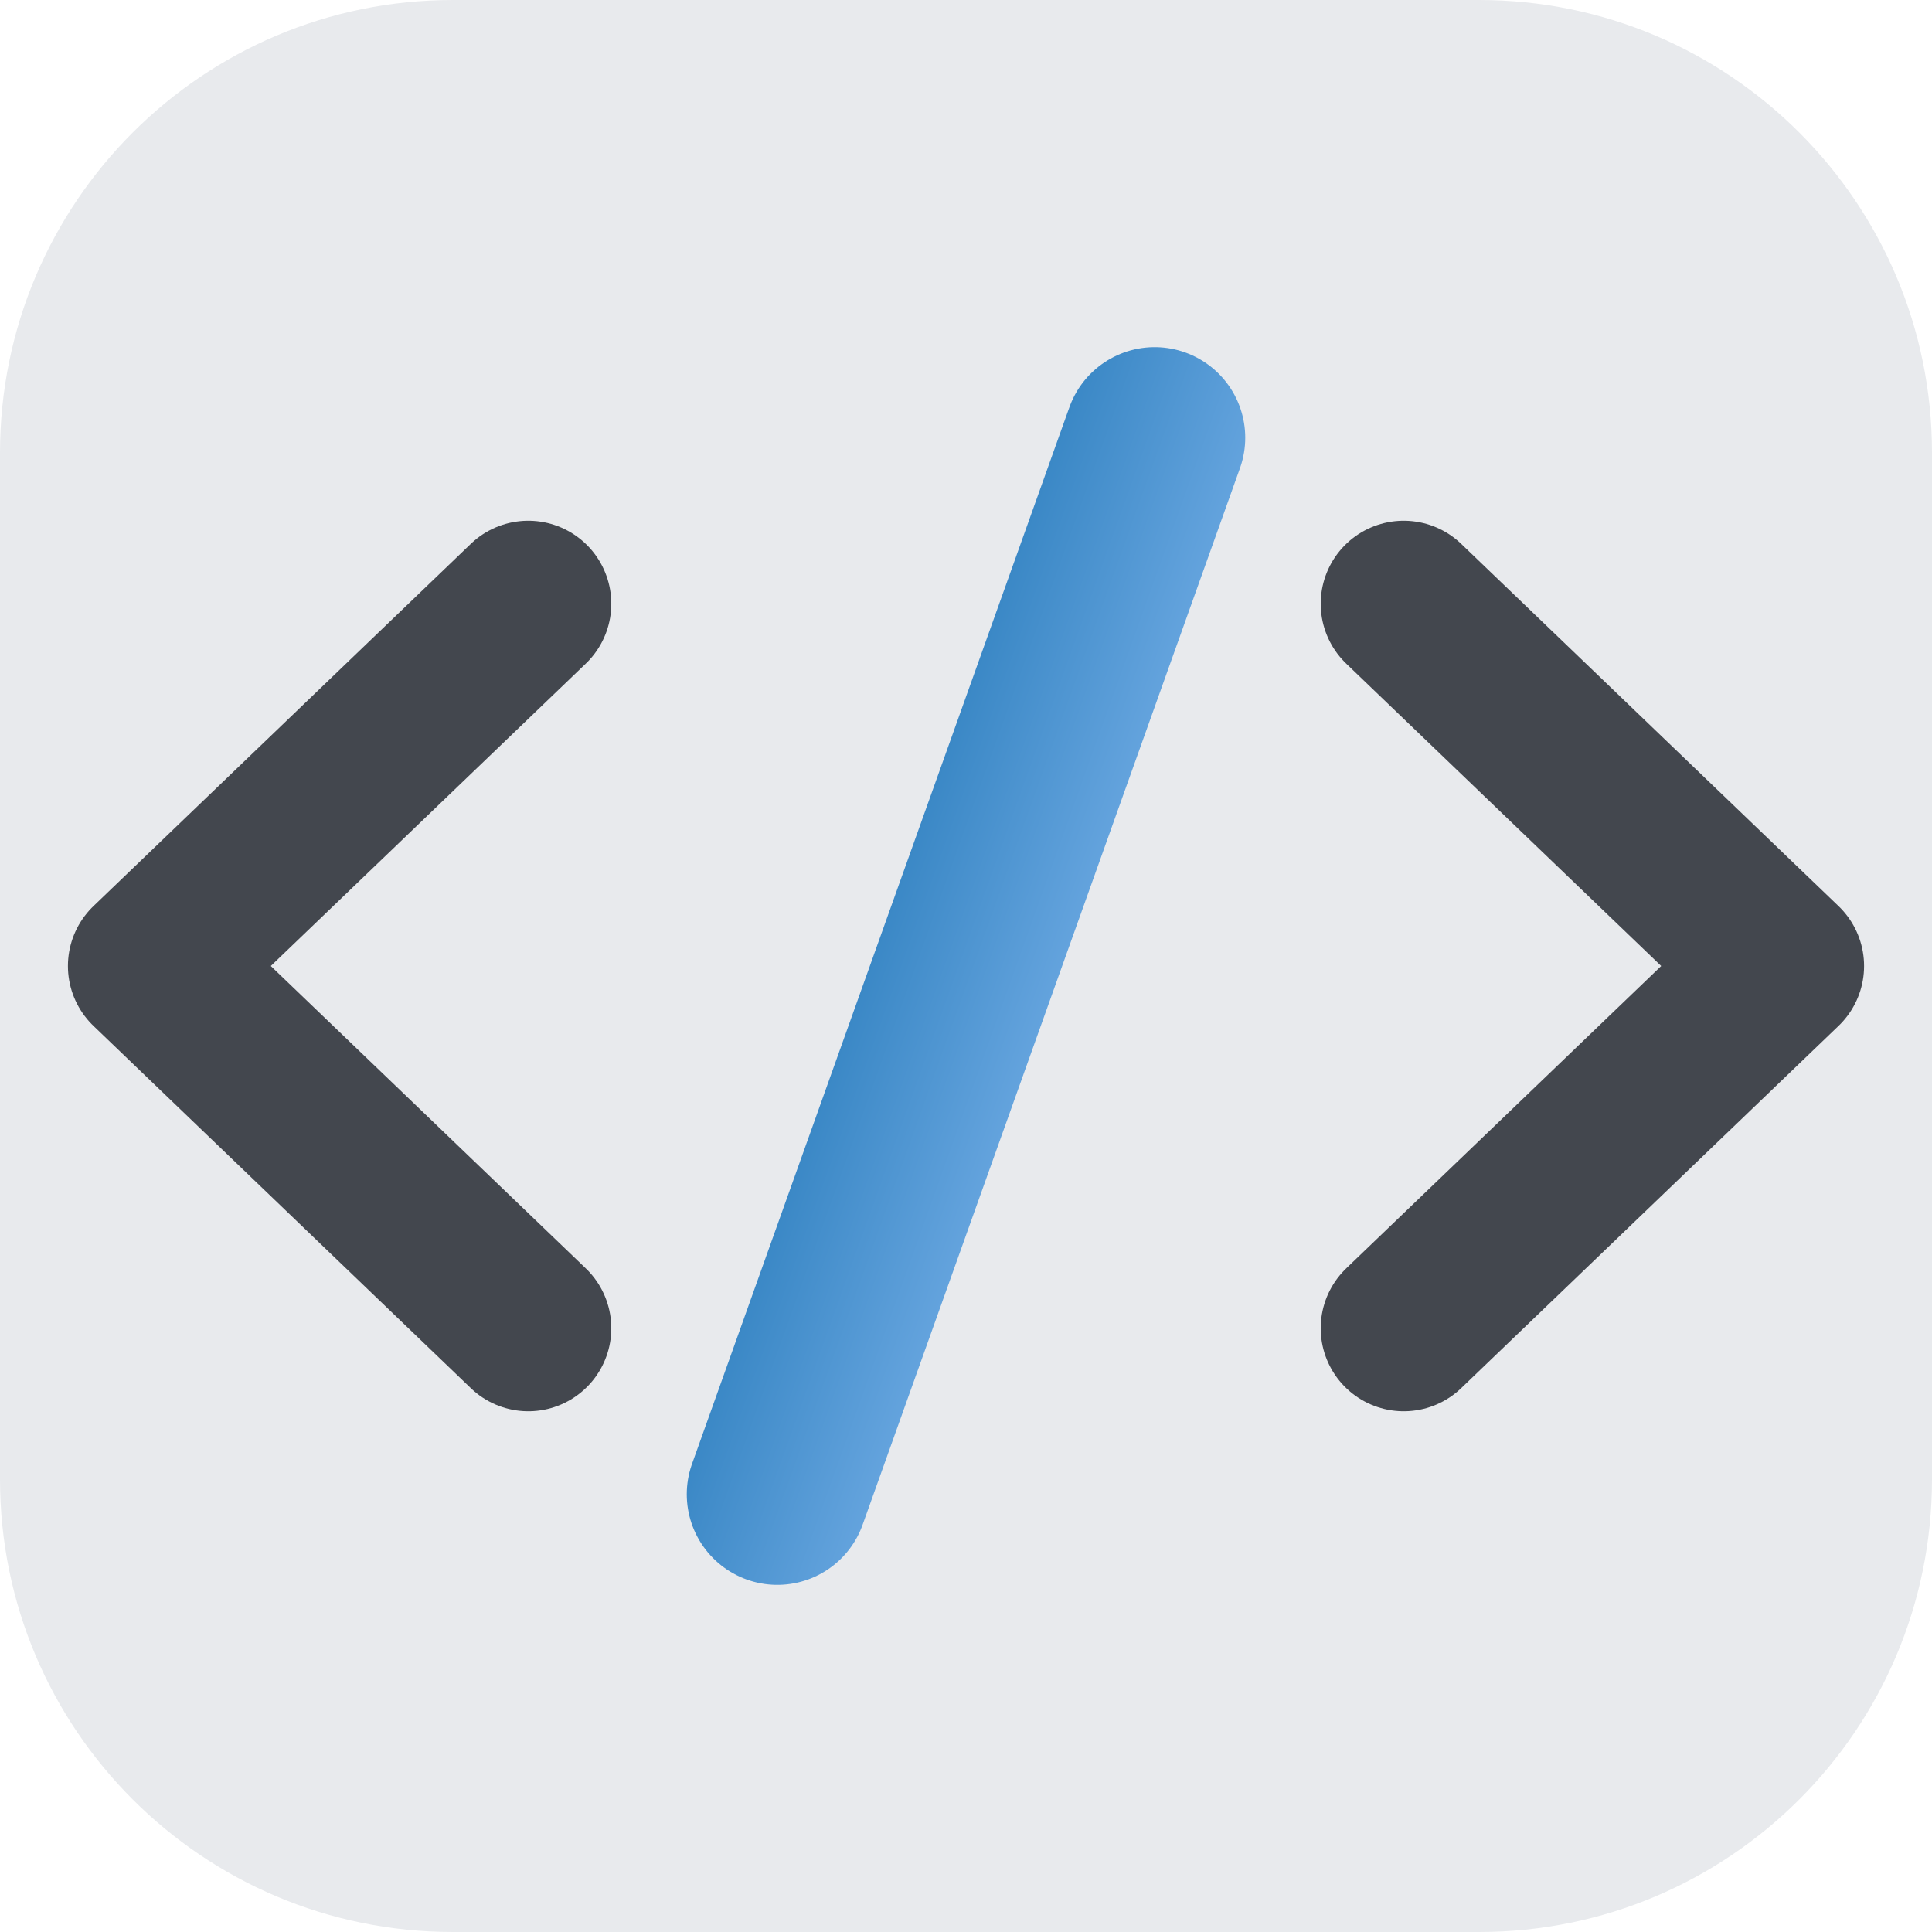
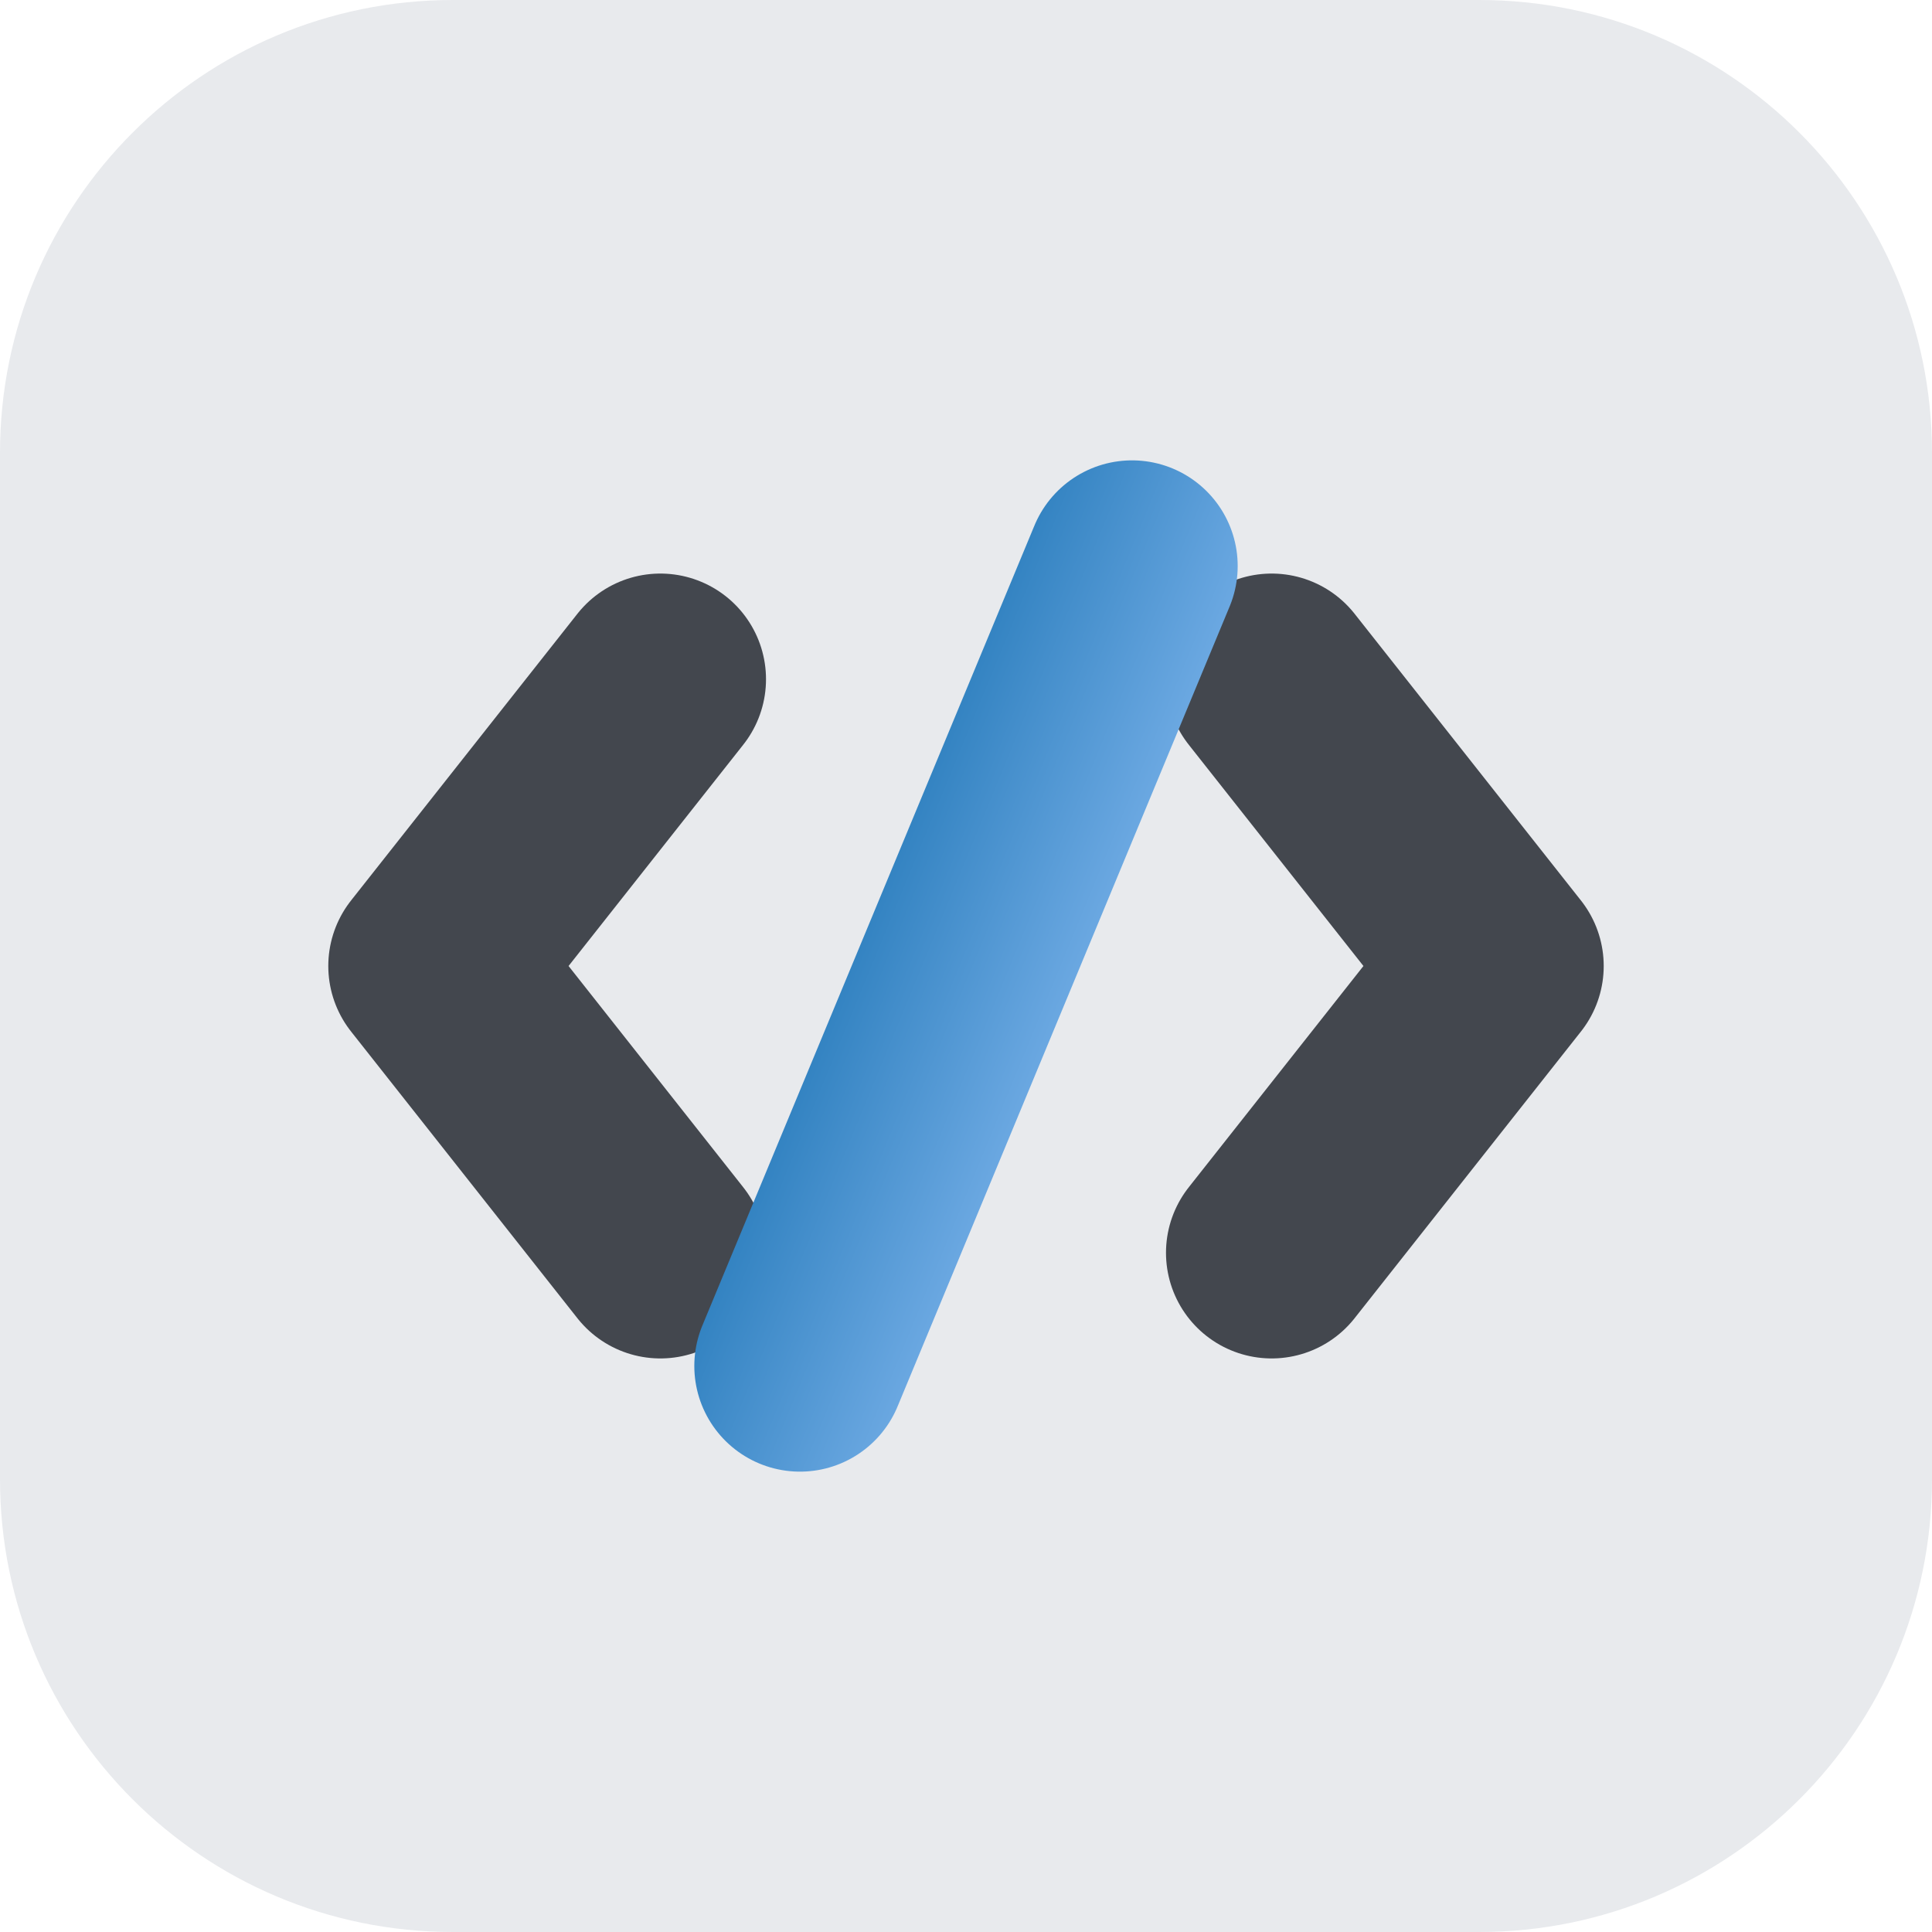
<svg xmlns="http://www.w3.org/2000/svg" width="512" height="512" viewBox="0 0 512 512">
  <defs>
-     <linearGradient id="primaryGrad" x1="0%" y1="0%" x2="100%" y2="100%">
+     <linearGradient id="m3Grad" x1="0%" y1="0%" x2="100%" y2="100%">
      <stop offset="0%" stop-color="#0061a4" />
      <stop offset="100%" stop-color="#9ecaff" />
    </linearGradient>
  </defs>
  <rect width="512" height="512" rx="120" fill="#e8eaed" />
-   <path d="M 140 160 L 40 256 L 140 352" fill="none" stroke="#43474e" stroke-width="44" stroke-linecap="round" stroke-linejoin="round" />
-   <path d="M 372 160 L 472 256 L 372 352" fill="none" stroke="#43474e" stroke-width="44" stroke-linecap="round" stroke-linejoin="round" />
-   <path d="M 306 116 L 206 396" fill="none" stroke="url(#primaryGrad)" stroke-width="48" stroke-linecap="round" />
+   <g stroke-linecap="round" stroke-linejoin="round" stroke-width="56">
+     <path d="M 175 180 L 115 256 L 175 332" fill="none" stroke="#43474e" />
+     <path d="M 337 180 L 397 256 L 337 332" fill="none" stroke="#43474e" />
+     <path d="M 300 150 L 212 362" fill="none" stroke="url(#m3Grad)" />
+   </g>
</svg>
